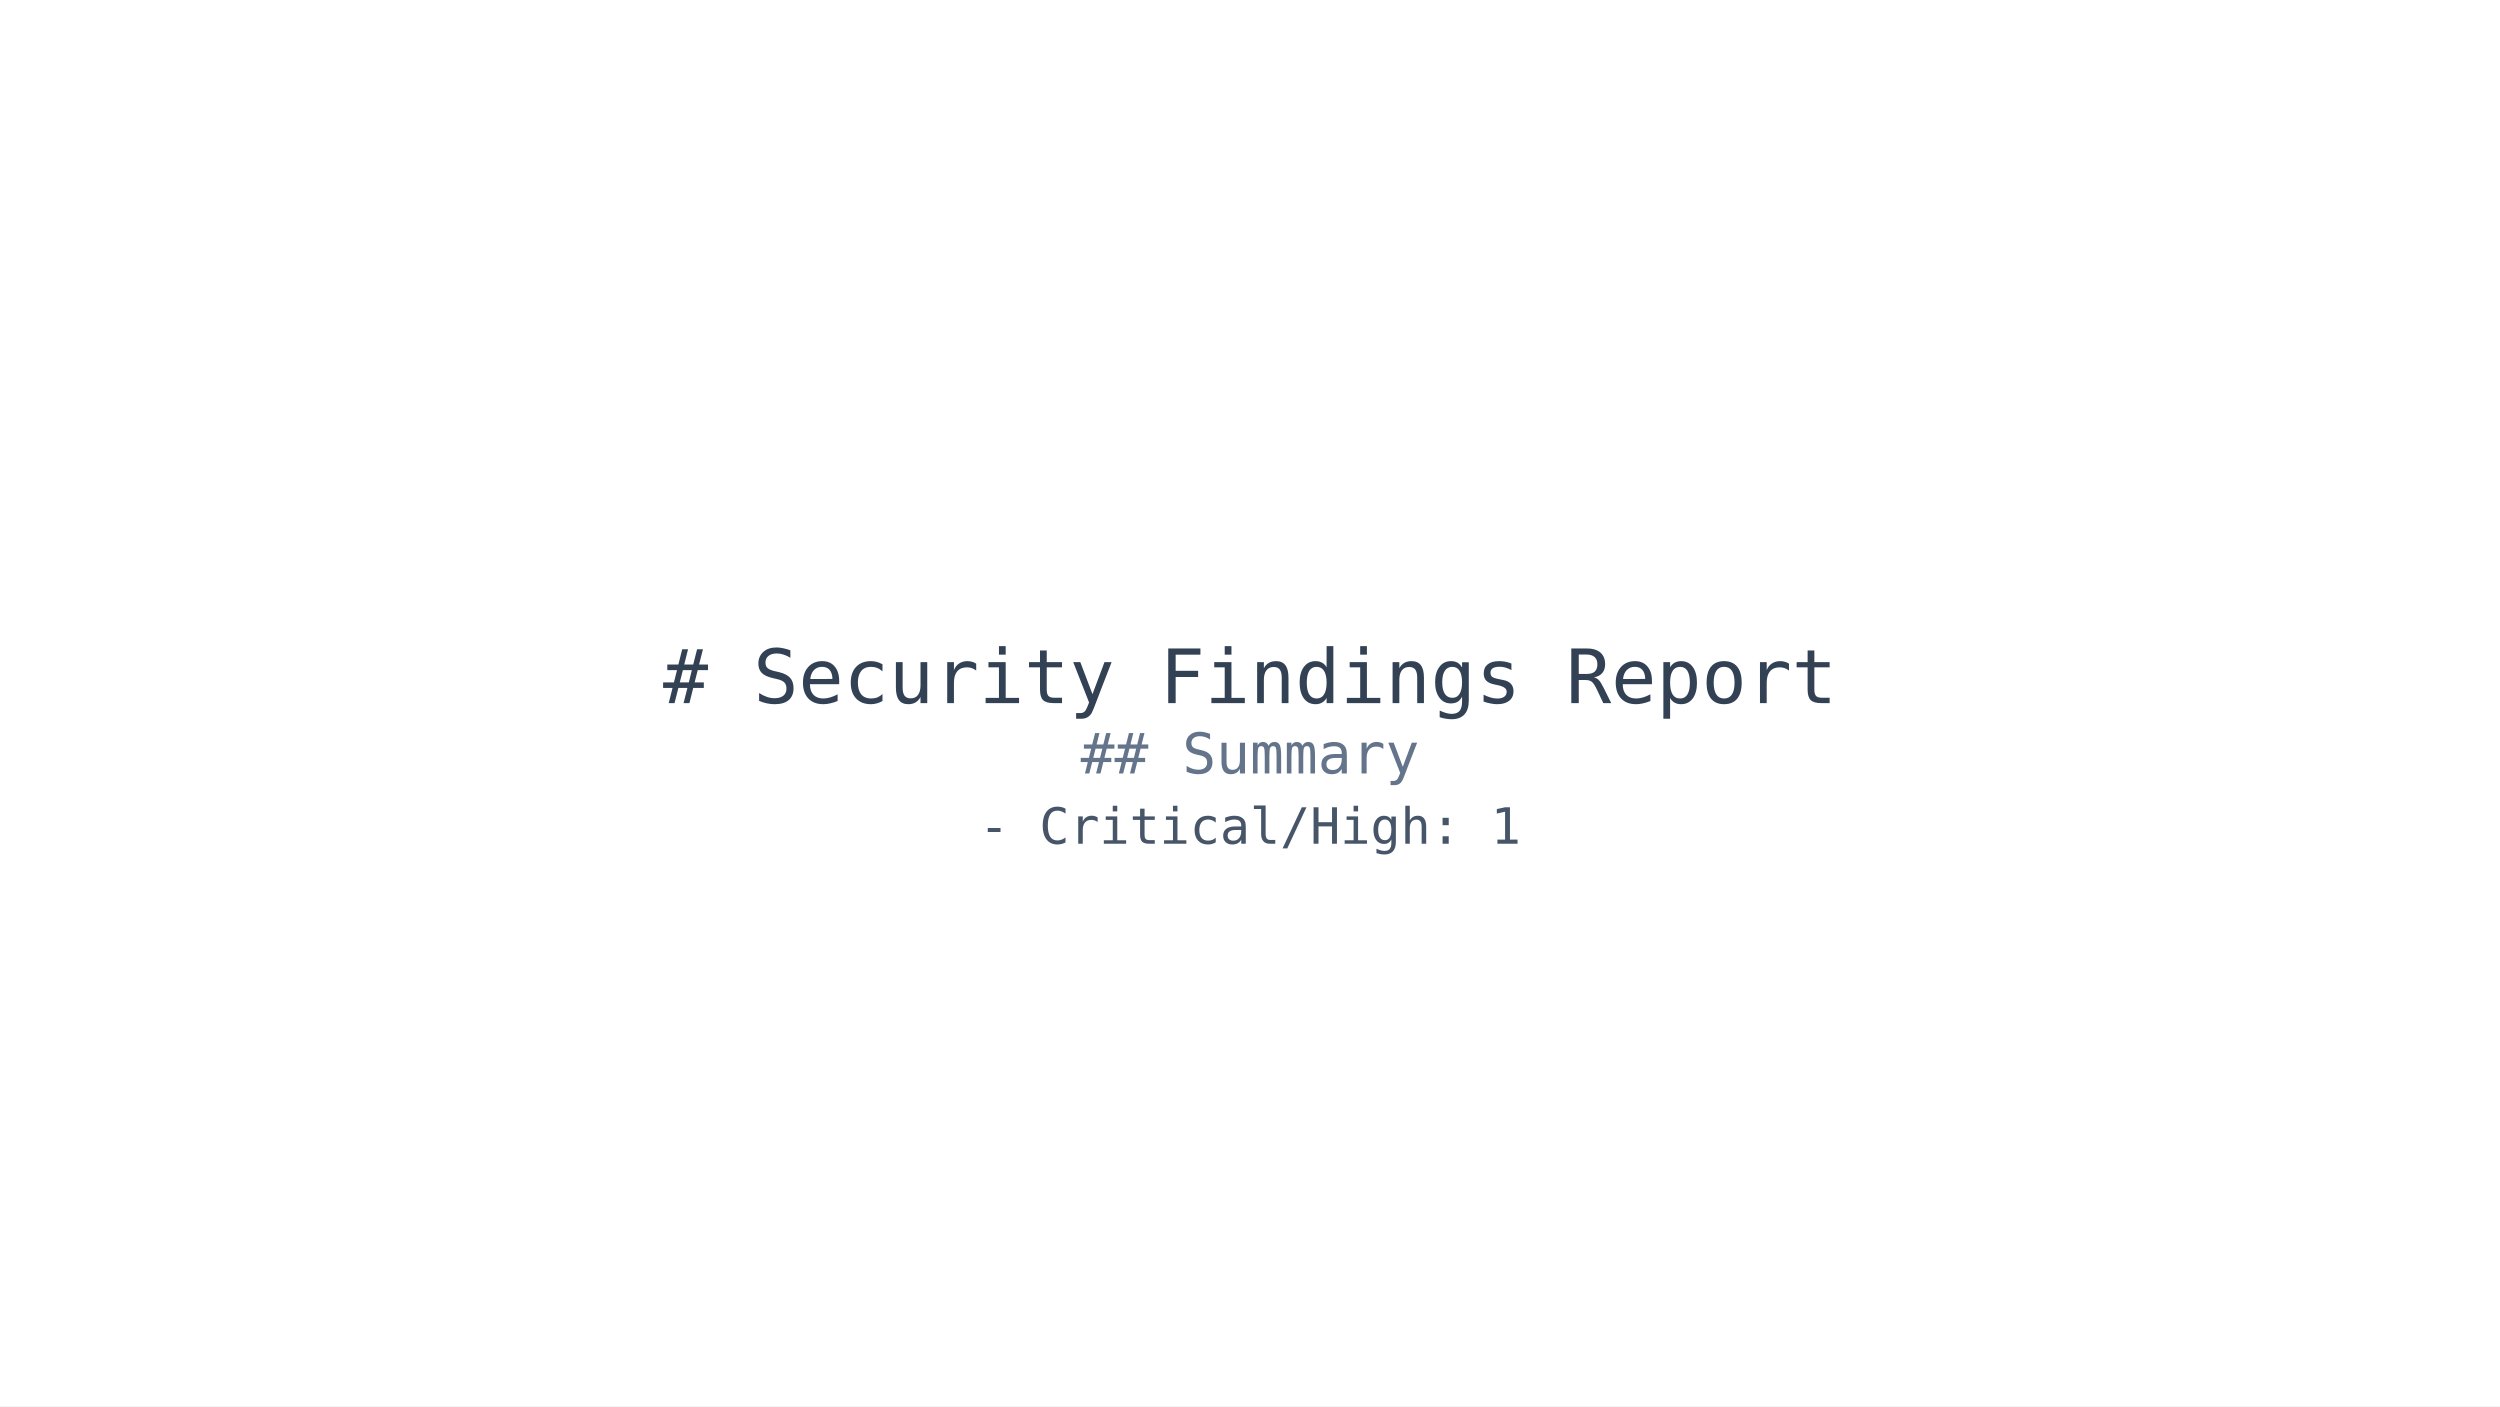
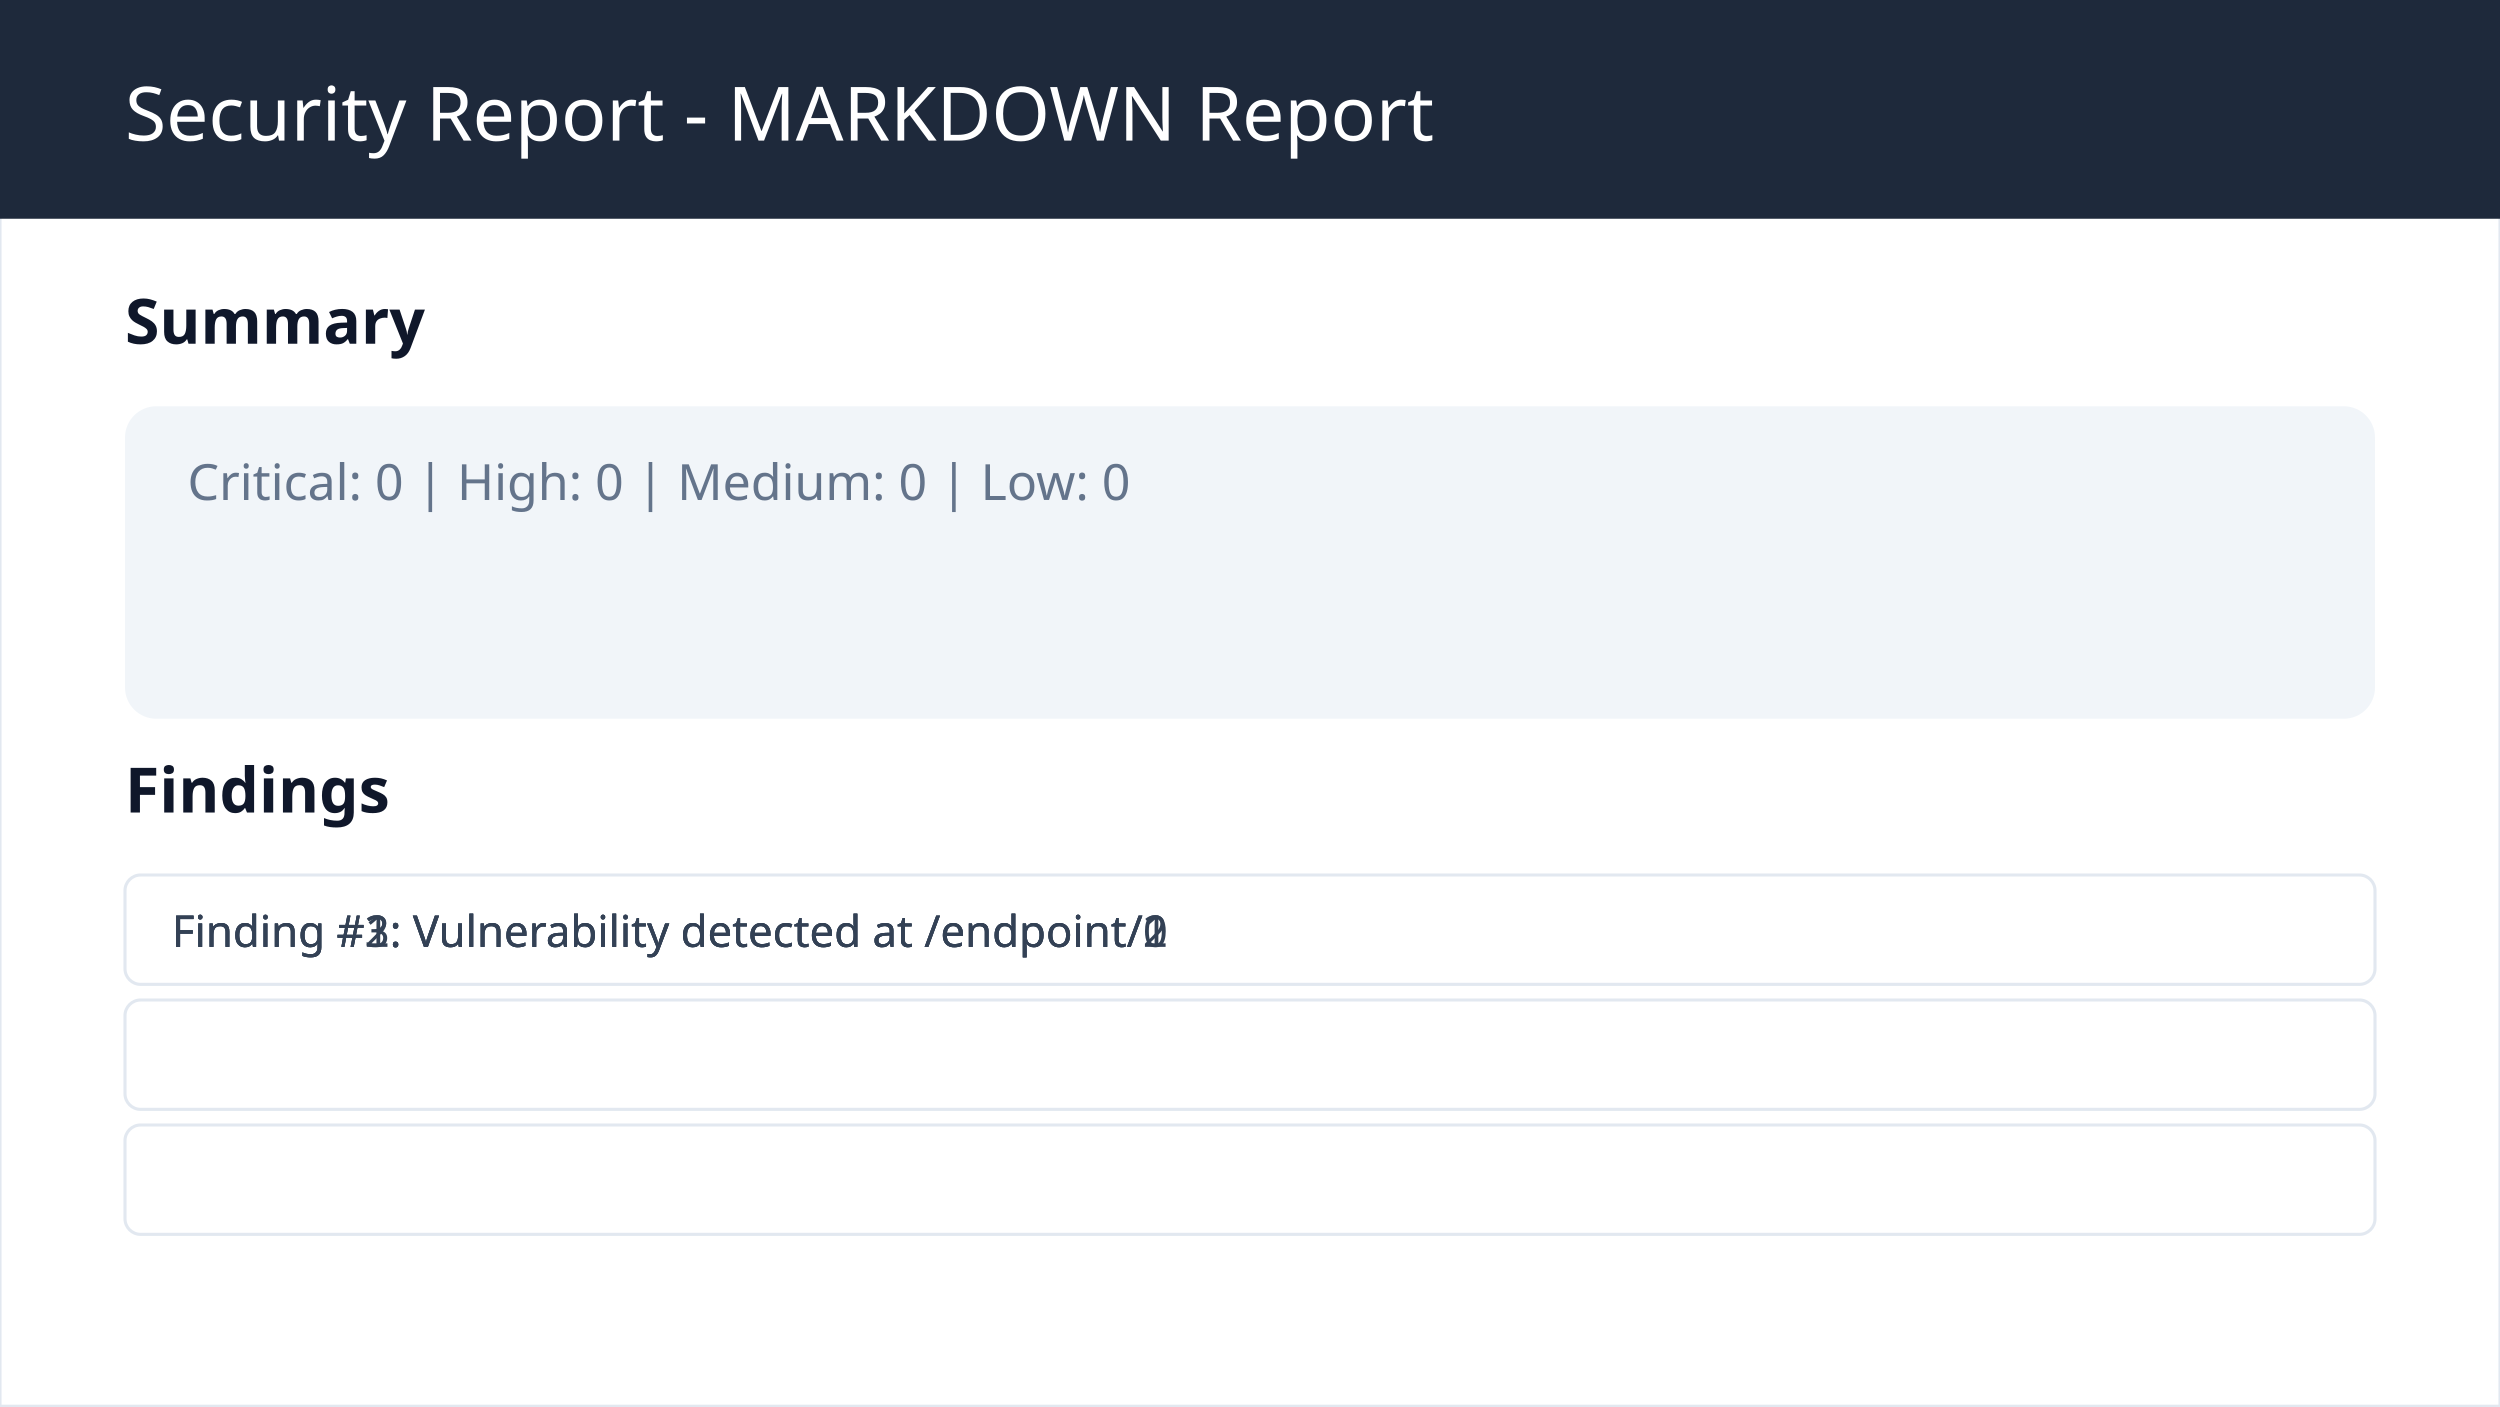
- <svg xmlns="http://www.w3.org/2000/svg" width="800" height="450" viewBox="0 0 800 450">
-   <rect width="800" height="450" fill="#ffffff" />
-   <text x="50%" y="50%" font-family="monospace" font-size="24" fill="#334155" text-anchor="middle"># Security Findings Report</text>
-   <text x="50%" y="55%" font-family="monospace" font-size="18" fill="#64748b" text-anchor="middle">## Summary</text>
-   <text x="50%" y="60%" font-family="monospace" font-size="16" fill="#475569" text-anchor="middle">- Critical/High: 1</text>
+ <svg xmlns="http://www.w3.org/2000/svg" baseProfile="full" height="450" version="1.1" width="800">
+   <defs />
+   <rect fill="#f8fafc" height="450" width="800" x="0" y="0" />
+   <rect fill="#ffffff" height="450" stroke="#e2e8f0" stroke-width="1" width="800" x="0" y="0" />
+   <rect fill="#1e293b" height="70" width="800" x="0" y="0" />
+   <text fill="white" font-family="sans-serif" font-size="24" x="40" y="45">Security Report - MARKDOWN Report</text>
+   <text fill="#0f172a" font-family="sans-serif" font-size="20" font-weight="bold" x="40" y="110">Summary</text>
+   <rect fill="#f1f5f9" height="100" rx="10" width="720" x="40" y="130" />
+   <text fill="#64748b" font-family="sans-serif" font-size="16" x="60" y="160">Critical: 0 | High: 0 | Medium: 0 | Low: 0</text>
+   <text fill="#0f172a" font-family="sans-serif" font-size="20" font-weight="bold" x="40" y="260">Findings</text>
+   <rect fill="#ffffff" height="35" rx="5" stroke="#e2e8f0" width="720" x="40" y="280" />
+   <text fill="#334155" font-family="sans-serif" font-size="14" x="55" y="303">Finding #1: Vulnerability detected at /endpoint/0</text>
+   <rect fill="#ffffff" height="35" rx="5" stroke="#e2e8f0" width="720" x="40" y="320" />
+   <text fill="#334155" font-family="sans-serif" font-size="14" x="55" y="303">Finding #2: Vulnerability detected at /endpoint/1</text>
+   <rect fill="#ffffff" height="35" rx="5" stroke="#e2e8f0" width="720" x="40" y="360" />
+   <text fill="#334155" font-family="sans-serif" font-size="14" x="55" y="303">Finding #3: Vulnerability detected at /endpoint/2</text>
</svg>
